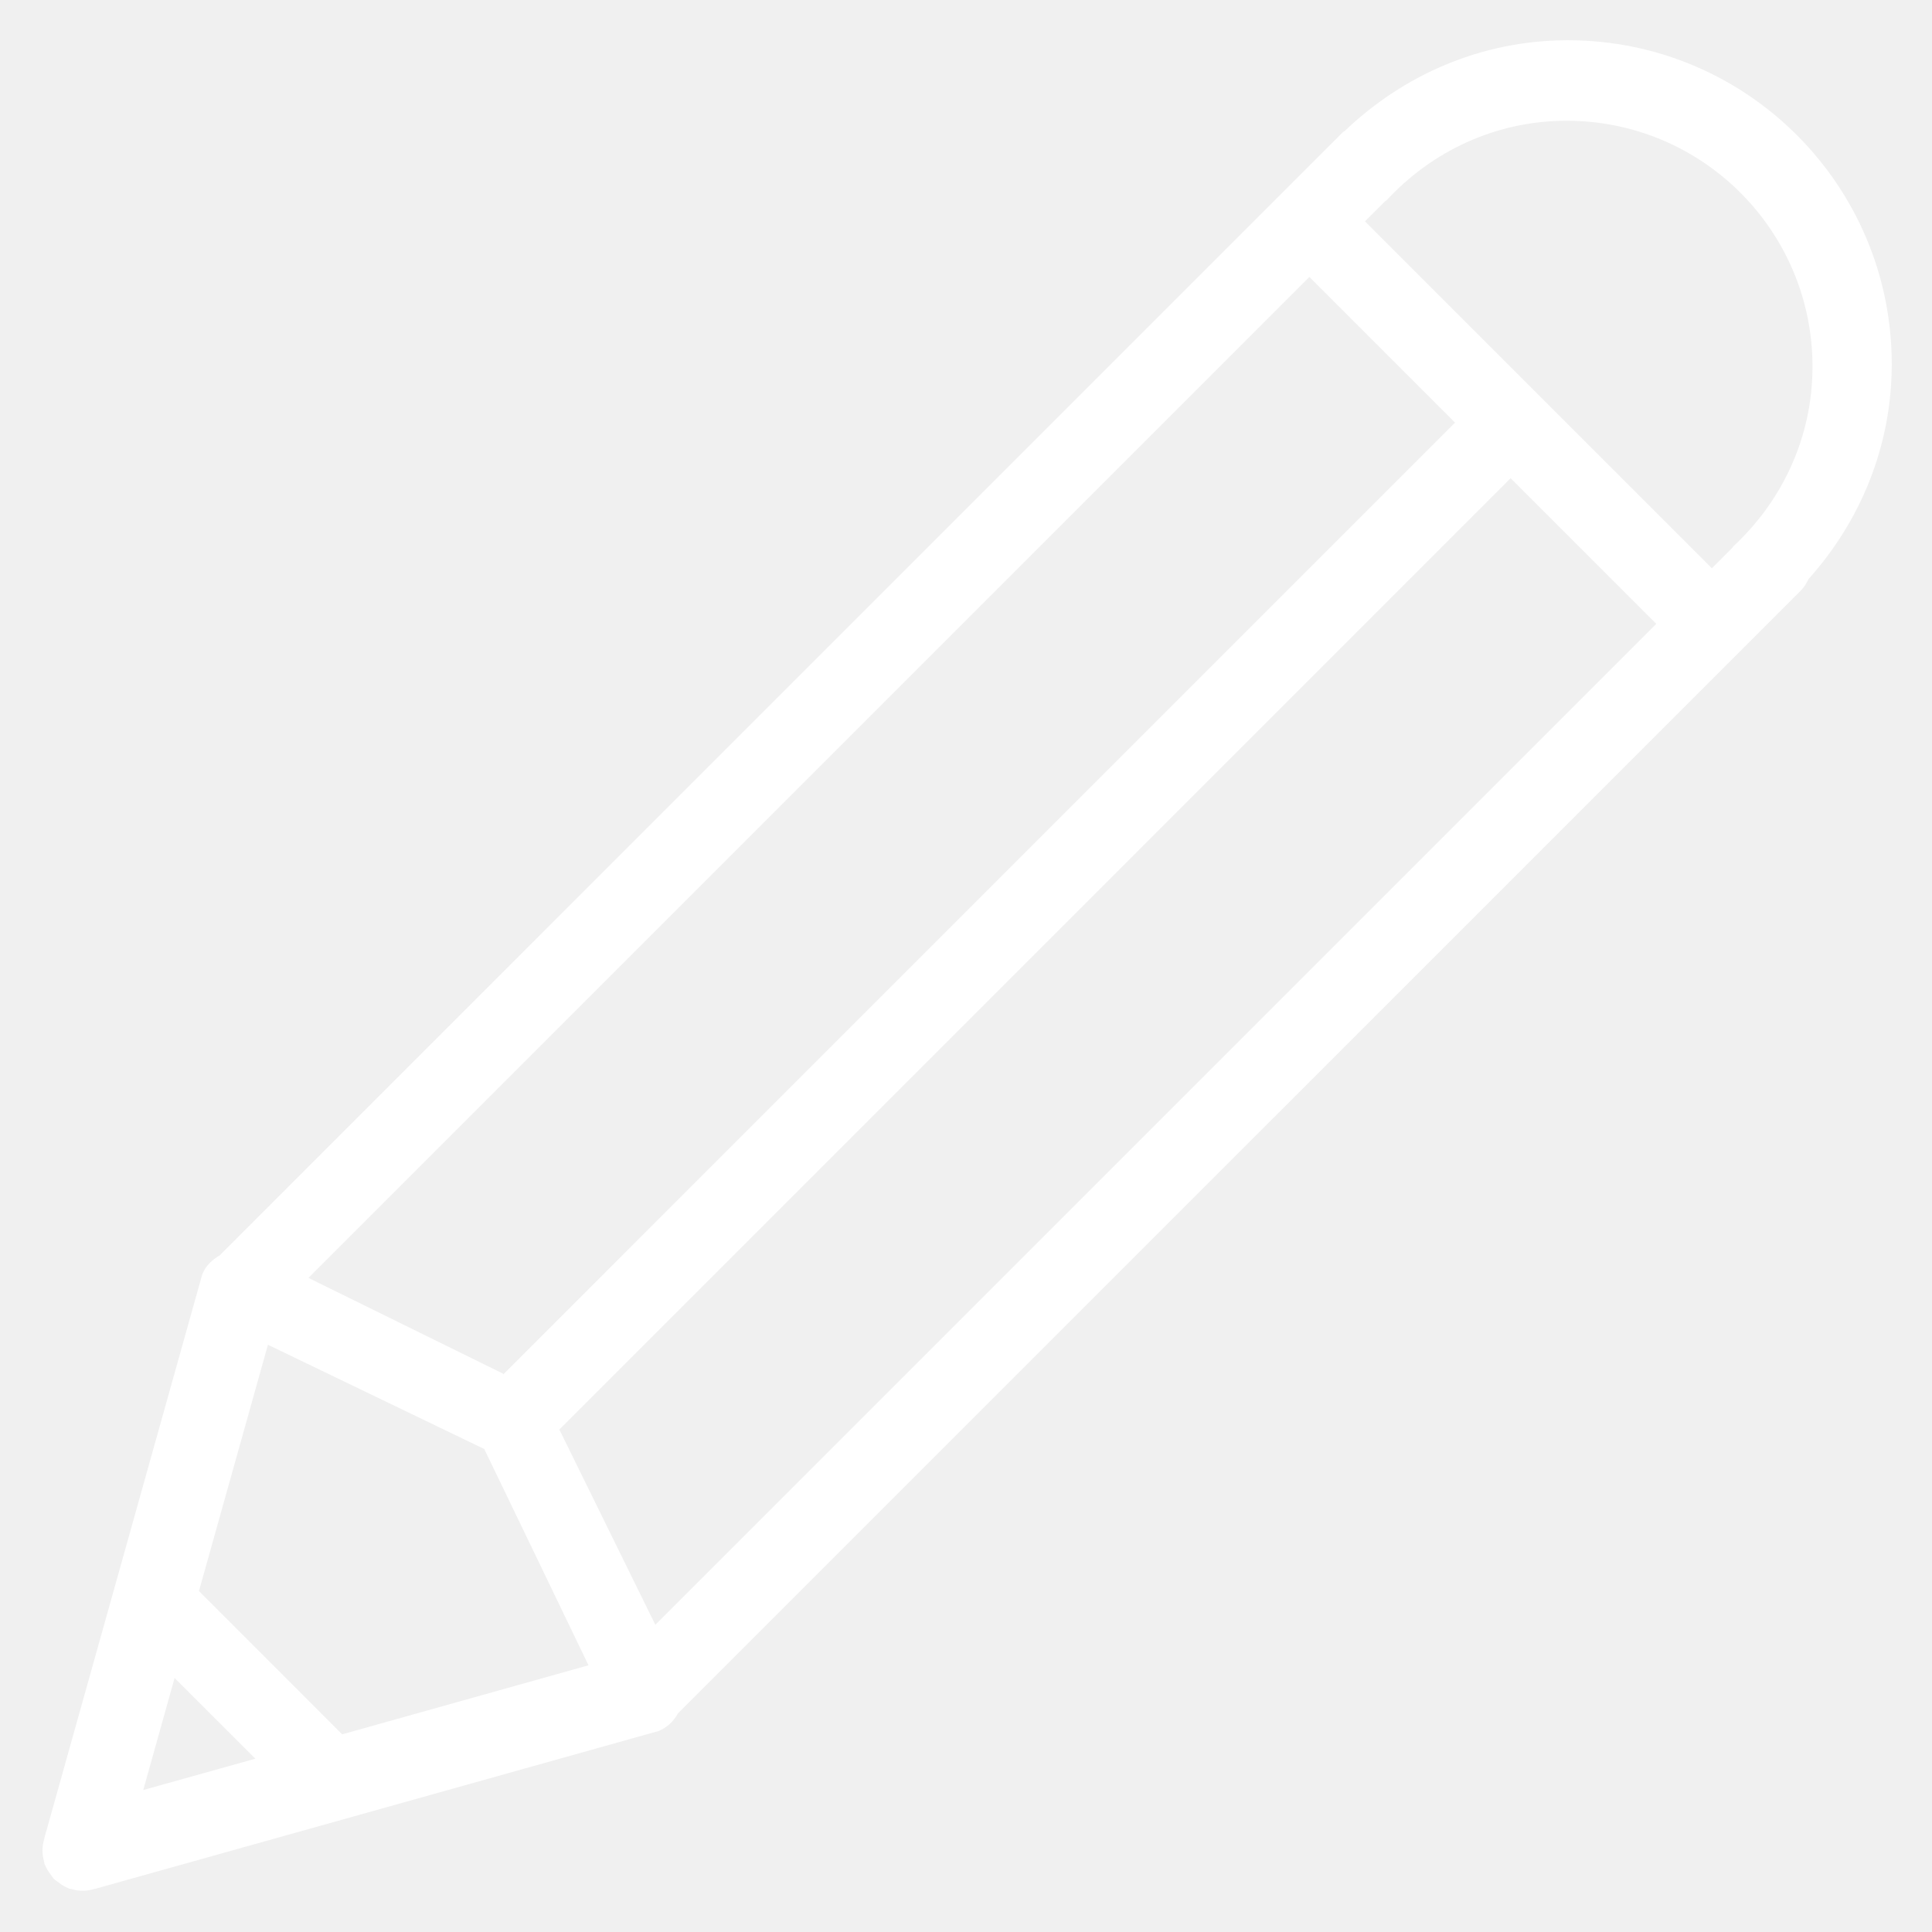
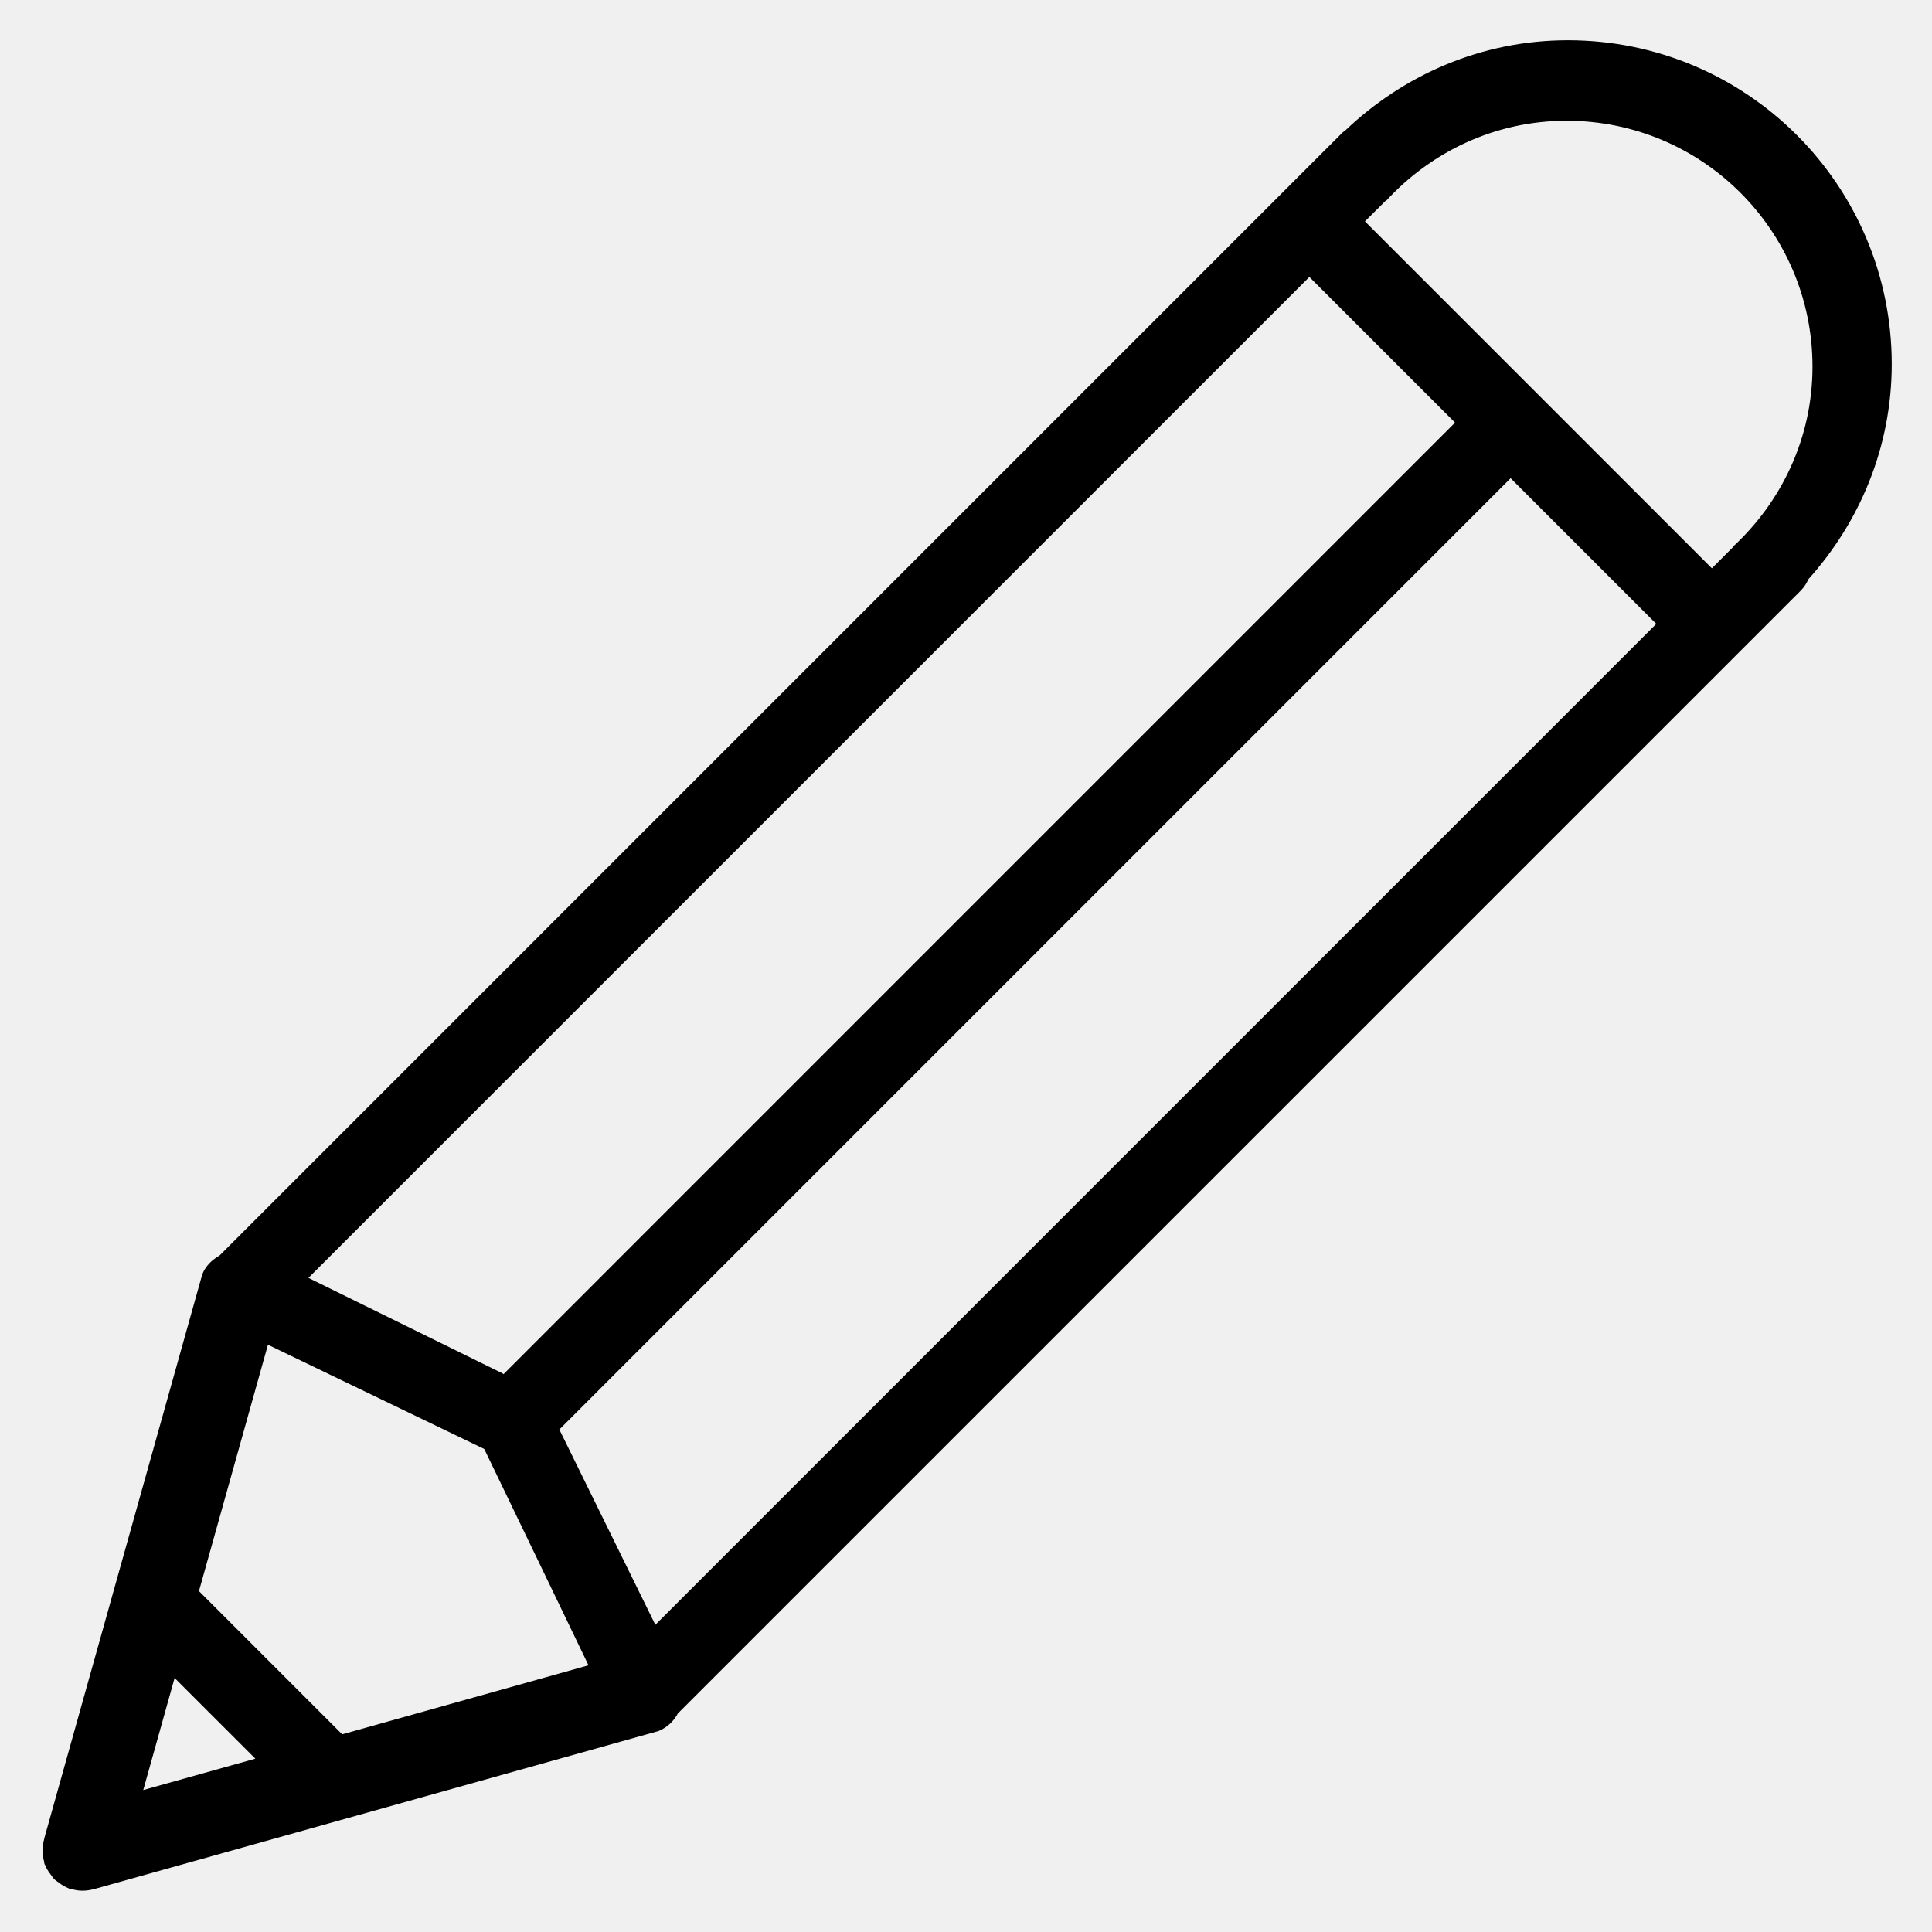
<svg xmlns="http://www.w3.org/2000/svg" width="48" height="48">
-   <path fill="#fff" fill-rule="evenodd" d="M44.929 14.391a.955.955 0 0 1-.183.276L16.84 42.572a.95.95 0 0 1-.475.434l-13.852 3.88c-.029.014-.062.016-.094.026l-.047.014c-.008.003-.017.001-.024.004a1.06 1.06 0 0 1-.286.045.926.926 0 0 1-.282-.041c-.021-.006-.04-.002-.061-.009-.008-.003-.013-.01-.021-.013a.94.94 0 0 1-.24-.141c-.039-.028-.08-.053-.113-.086s-.058-.074-.086-.113a.952.952 0 0 1-.141-.24c-.004-.008-.01-.013-.013-.021-.007-.02-.003-.04-.009-.061a.985.985 0 0 1-.041-.281c0-.1.02-.193.045-.287.004-.008.001-.016.004-.023l.014-.049c.011-.03.013-.063.026-.093l3.88-13.852c.082-.216.246-.364.434-.475L32.937 3.71c.04-.045.087-.083.128-.127l.299-.299c.015-.015.034-.02.05-.034C34.858 1.87 36.796 1 38.953 1A8.047 8.047 0 0 1 47 9.047c0 2.061-.795 3.922-2.071 5.344zM41.15 15.5l-3.619-3.619-23.64 23.641c.004.008.014.011.018.019l2.373 4.827L41.15 15.5zM3.559 44.473l2.785-.779-2.006-2.005-.779 2.784zm1.384-4.943 3.558 3.559 6.12-1.715s-2.586-5.372-2.59-5.374l-5.374-2.59-1.714 6.12zm7.547-5.406c.008.004.011.013.019.018L36.15 10.5l-3.619-3.619L7.663 31.749l4.827 2.375zM38.922 3c-1.782 0-3.372.776-4.489 1.994l-.007-.007-.514.513 8.619 8.619.527-.528-.006-.006c1.209-1.116 1.979-2.701 1.979-4.476A6.109 6.109 0 0 0 38.922 3z" clip-rule="evenodd" />
+   <path fill-rule="evenodd" d="M44.929 14.391a.955.955 0 0 1-.183.276L16.84 42.572a.95.95 0 0 1-.475.434l-13.852 3.88c-.029.014-.062.016-.094.026l-.047.014c-.008.003-.017.001-.024.004a1.06 1.06 0 0 1-.286.045.926.926 0 0 1-.282-.041c-.021-.006-.04-.002-.061-.009-.008-.003-.013-.01-.021-.013a.94.94 0 0 1-.24-.141c-.039-.028-.08-.053-.113-.086s-.058-.074-.086-.113a.952.952 0 0 1-.141-.24c-.004-.008-.01-.013-.013-.021-.007-.02-.003-.04-.009-.061a.985.985 0 0 1-.041-.281c0-.1.02-.193.045-.287.004-.008.001-.016.004-.023l.014-.049c.011-.03.013-.063.026-.093l3.88-13.852c.082-.216.246-.364.434-.475L32.937 3.71c.04-.045.087-.083.128-.127l.299-.299c.015-.015.034-.02.05-.034C34.858 1.87 36.796 1 38.953 1A8.047 8.047 0 0 1 47 9.047c0 2.061-.795 3.922-2.071 5.344zM41.15 15.5l-3.619-3.619-23.64 23.641c.004.008.014.011.018.019l2.373 4.827L41.15 15.5zM3.559 44.473l2.785-.779-2.006-2.005-.779 2.784zm1.384-4.943 3.558 3.559 6.12-1.715s-2.586-5.372-2.59-5.374l-5.374-2.59-1.714 6.12zm7.547-5.406c.008.004.011.013.019.018L36.15 10.5l-3.619-3.619L7.663 31.749l4.827 2.375zM38.922 3c-1.782 0-3.372.776-4.489 1.994l-.007-.007-.514.513 8.619 8.619.527-.528-.006-.006c1.209-1.116 1.979-2.701 1.979-4.476A6.109 6.109 0 0 0 38.922 3z" clip-rule="evenodd" />
</svg>
